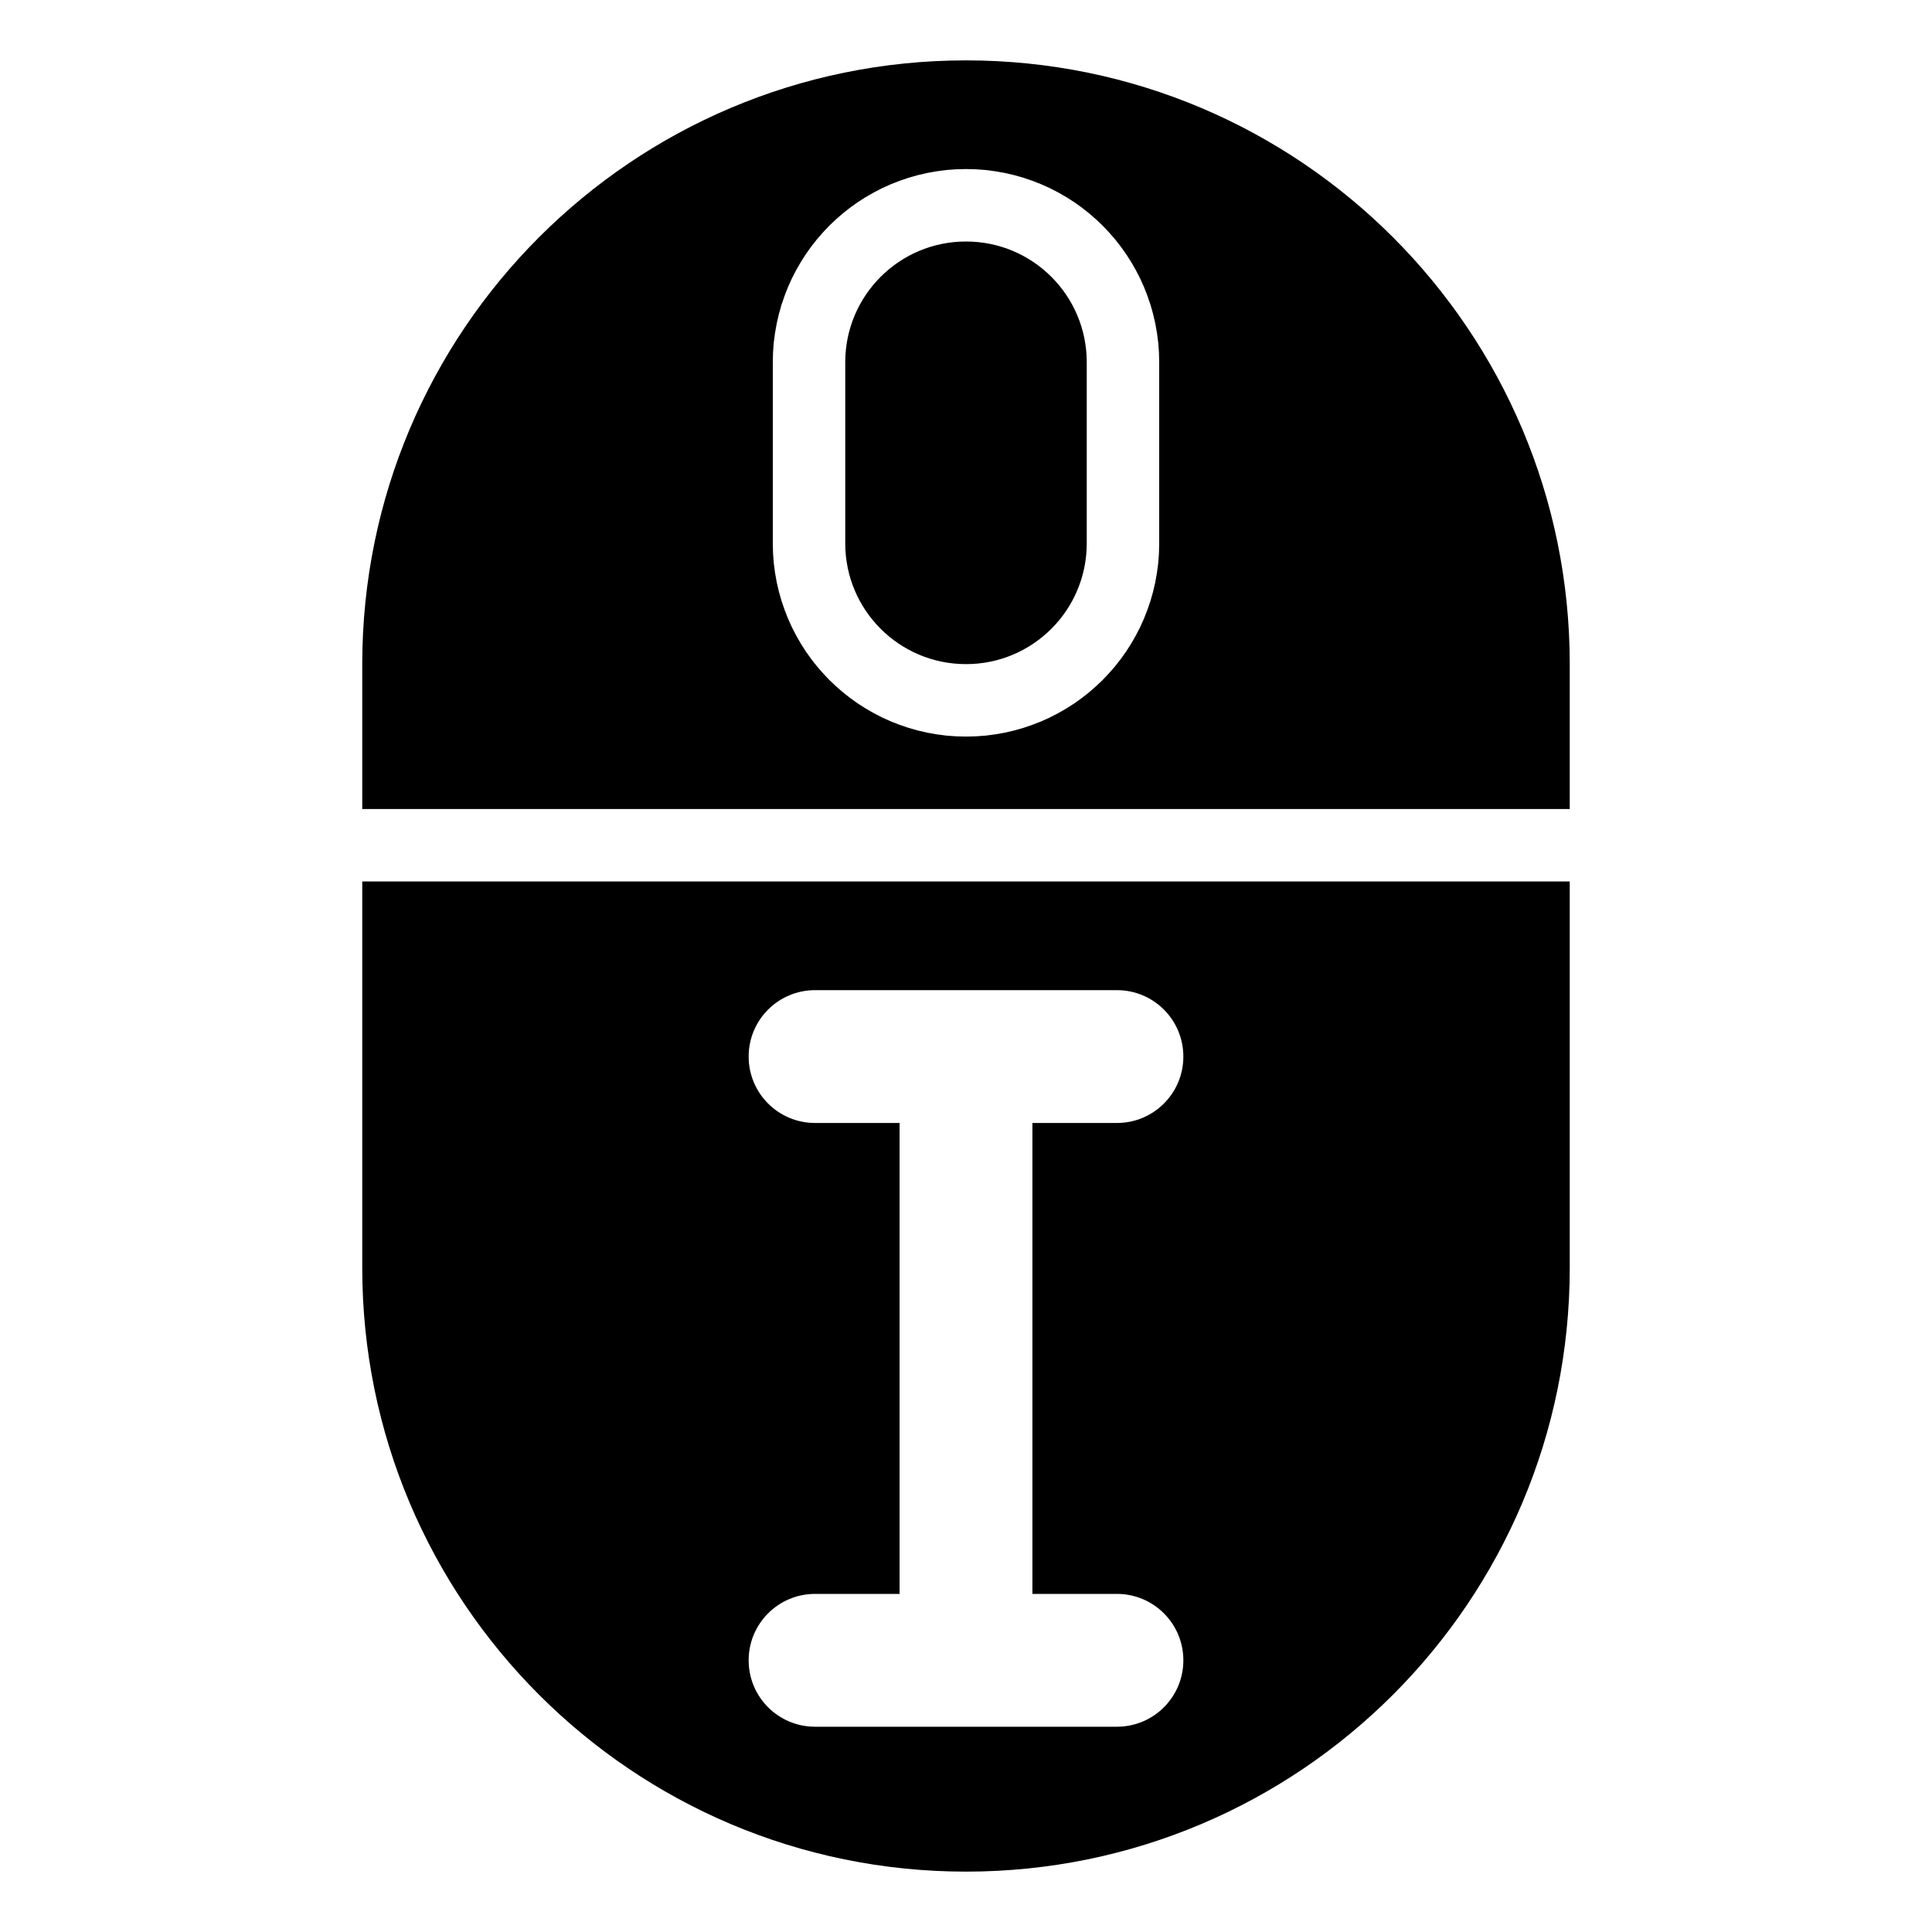
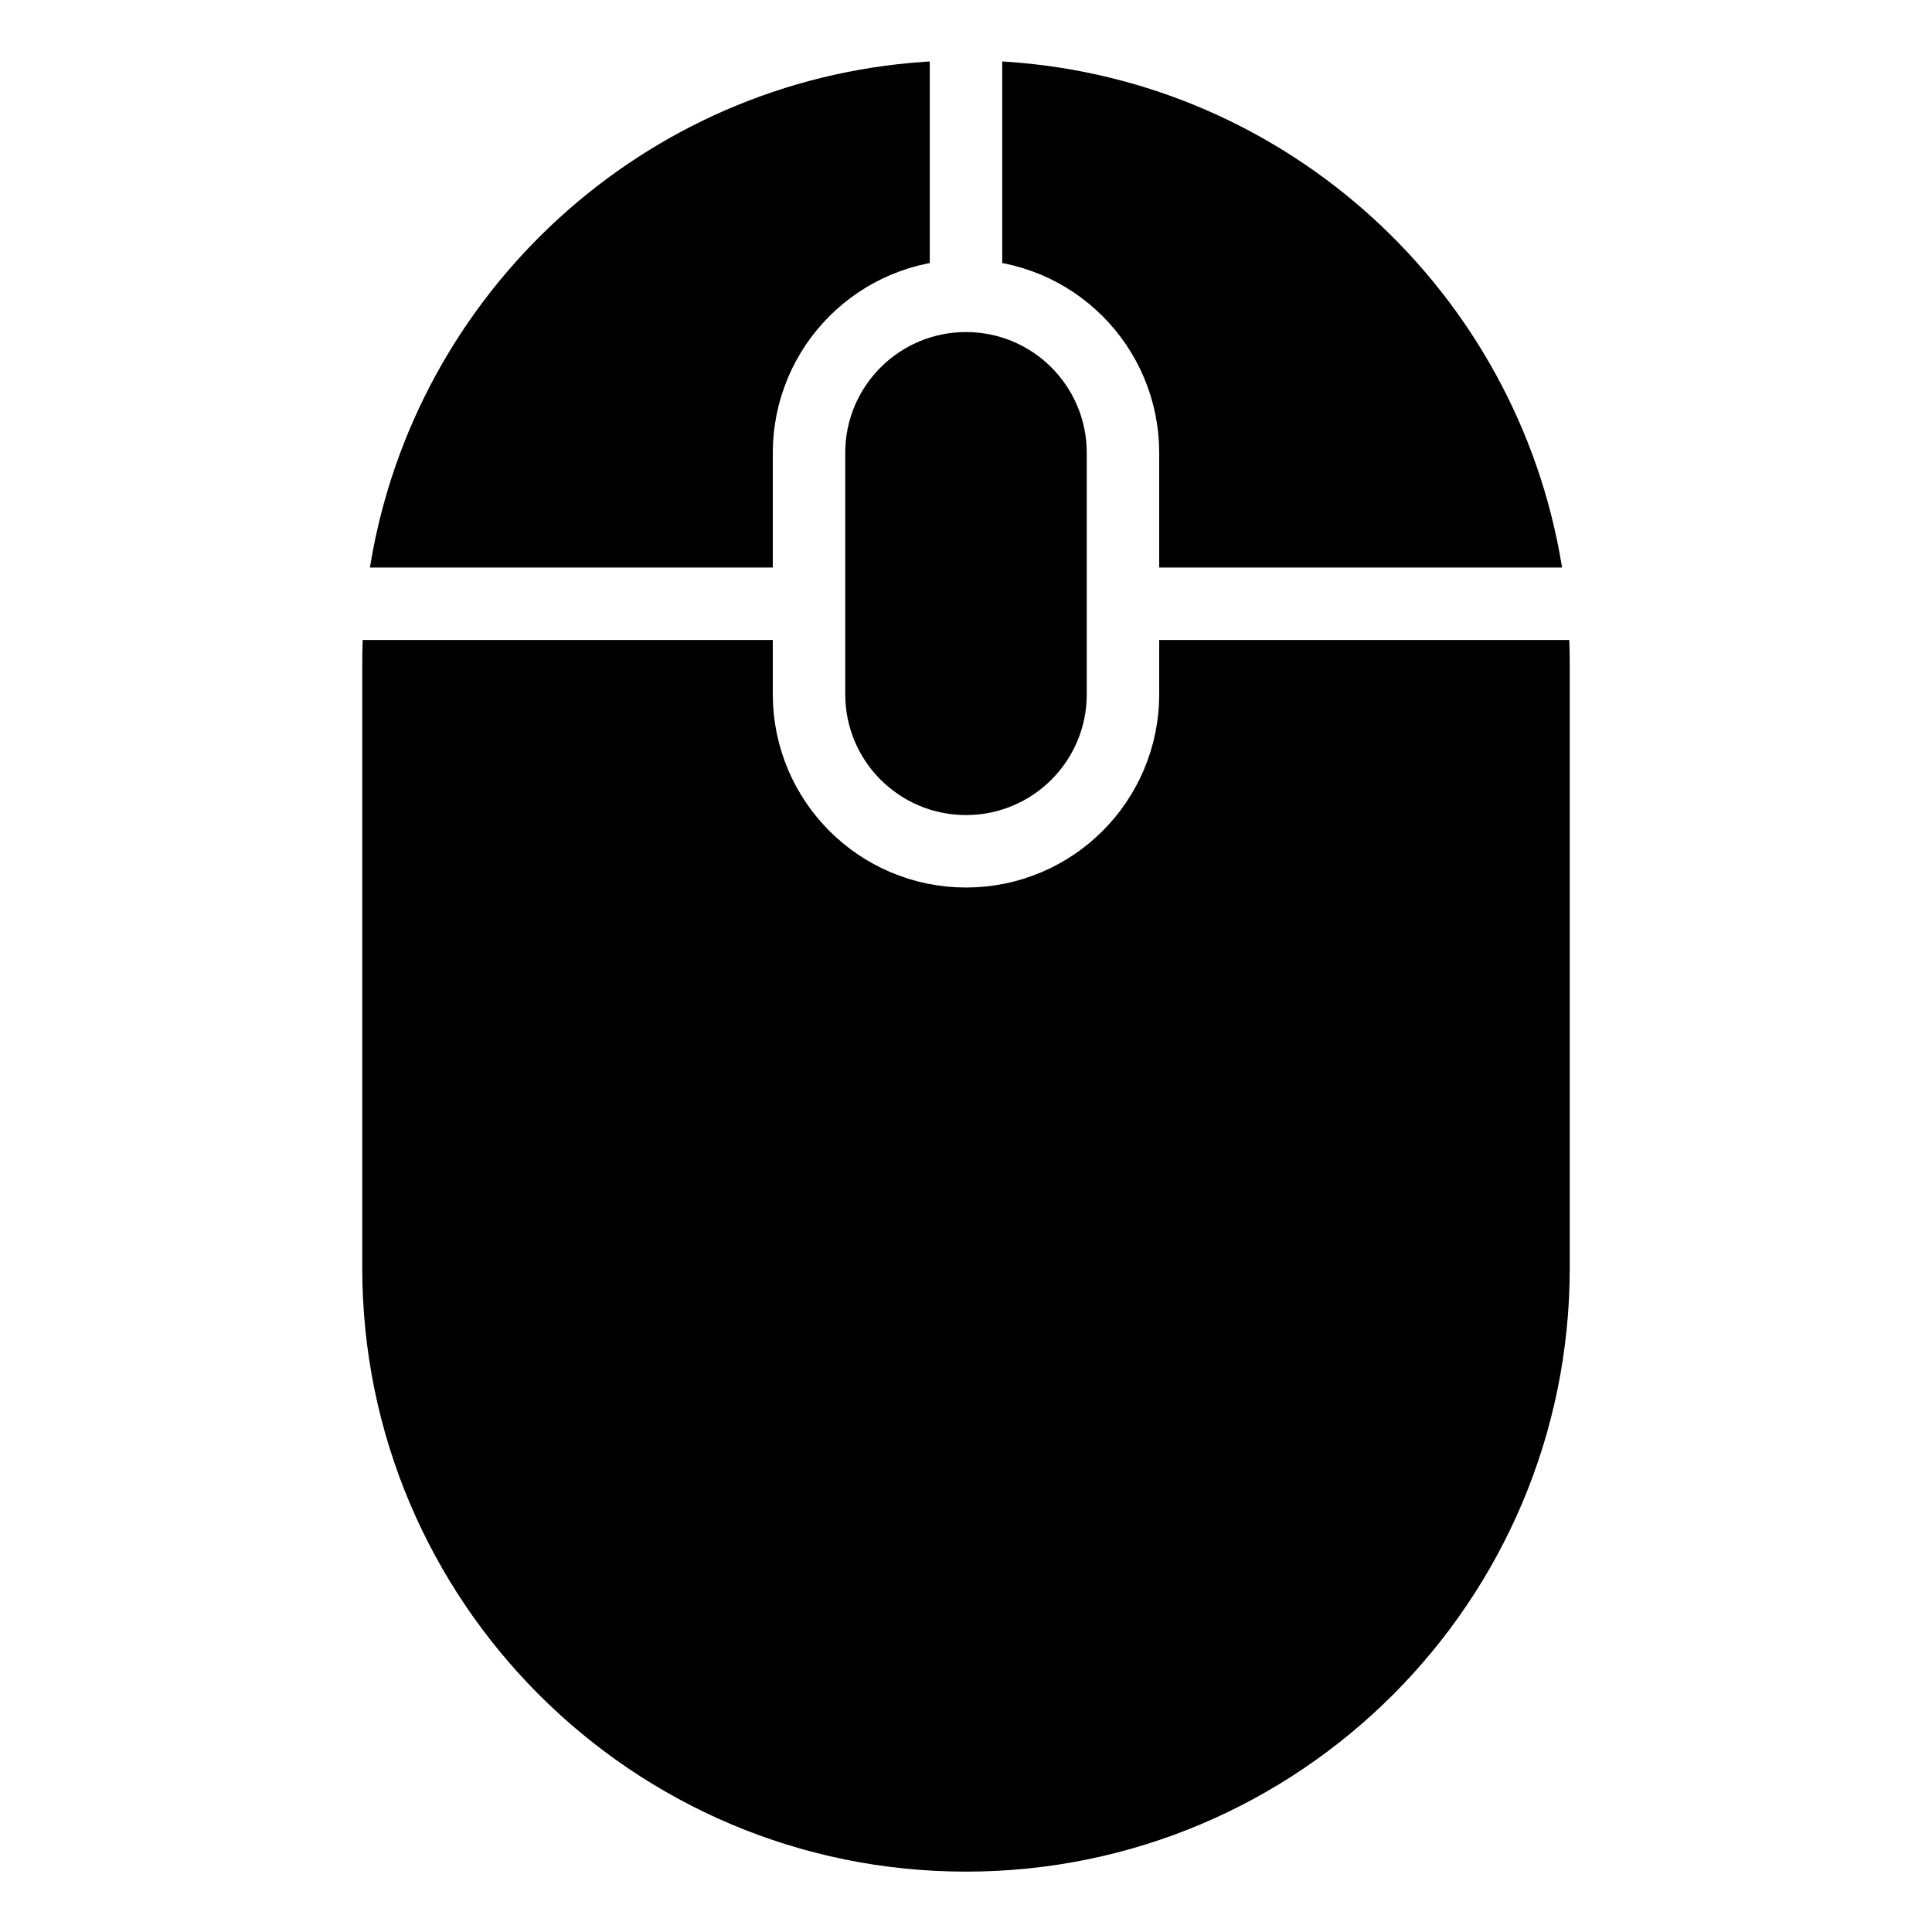
<svg xmlns="http://www.w3.org/2000/svg" width="32" height="32" viewBox="0 0 32 32">
-   <path fill="currentColor" d="M13.5 16.4C12.892 16.4 12.4 16.892 12.4 17.5 12.4 18.108 12.892 18.6 13.5 18.6L14.9 18.6 14.9 26.4 13.5 26.4C12.892 26.4 12.4 26.892 12.4 27.5 12.4 28.108 12.892 28.6 13.5 28.6L16 28.6 18.5 28.6C19.108 28.6 19.6 28.108 19.6 27.5 19.6 26.892 19.108 26.4 18.5 26.4L17.1 26.4 17.1 18.6 18.5 18.6C19.108 18.6 19.6 18.108 19.6 17.5 19.6 16.892 19.108 16.4 18.5 16.4L16 16.4 13.5 16.4ZM6 14.6L26 14.6 26 21C26 26.523 21.523 31 16 31 10.477 31 6 26.523 6 21L6 14.6ZM16 4C17.105 4 18 4.895 18 6L18 9C18 10.105 17.105 11 16 11 14.895 11 14 10.105 14 9L14 6C14 4.895 14.895 4 16 4ZM16 2.8L15.836 2.804 15.674 2.816 15.514 2.837 15.356 2.865 15.201 2.901 15.049 2.944 14.9 2.995 14.754 3.052 14.612 3.116 14.474 3.187 14.34 3.264 14.21 3.347 14.085 3.436 13.964 3.531 13.848 3.632 13.737 3.737 13.632 3.848 13.531 3.964 13.436 4.085 13.347 4.21 13.264 4.34 13.187 4.474 13.116 4.612 13.052 4.754 12.995 4.9 12.944 5.049 12.901 5.201 12.865 5.356 12.837 5.514 12.816 5.674 12.804 5.836 12.8 6 12.8 9 12.804 9.164 12.816 9.326 12.837 9.486 12.865 9.644 12.901 9.799 12.944 9.951 12.995 10.1 13.052 10.246 13.116 10.388 13.187 10.526 13.264 10.66 13.347 10.79 13.436 10.915 13.531 11.036 13.632 11.152 13.737 11.263 13.848 11.368 13.964 11.469 14.085 11.564 14.21 11.653 14.34 11.736 14.474 11.813 14.612 11.884 14.754 11.948 14.9 12.005 15.049 12.056 15.201 12.099 15.356 12.135 15.514 12.163 15.674 12.184 15.836 12.196 16 12.2 16.164 12.196 16.326 12.184 16.486 12.163 16.644 12.135 16.799 12.099 16.951 12.056 17.1 12.005 17.246 11.948 17.388 11.884 17.526 11.813 17.66 11.736 17.79 11.653 17.915 11.564 18.036 11.469 18.152 11.368 18.263 11.263 18.368 11.152 18.469 11.036 18.564 10.915 18.653 10.79 18.736 10.66 18.813 10.526 18.884 10.388 18.948 10.246 19.005 10.1 19.056 9.951 19.099 9.799 19.135 9.644 19.163 9.486 19.184 9.326 19.196 9.164 19.2 9 19.2 6 19.196 5.836 19.184 5.674 19.163 5.514 19.135 5.356 19.099 5.201 19.056 5.049 19.005 4.9 18.948 4.754 18.884 4.612 18.813 4.474 18.736 4.34 18.653 4.21 18.564 4.085 18.469 3.964 18.368 3.848 18.263 3.737 18.152 3.632 18.036 3.531 17.915 3.436 17.79 3.347 17.66 3.264 17.526 3.187 17.388 3.116 17.246 3.052 17.1 2.995 16.951 2.944 16.799 2.901 16.644 2.865 16.486 2.837 16.326 2.816 16.164 2.804 16 2.8ZM16 1C21.523 1 26 5.477 26 11L26 13.4 6 13.4 6 11C6 5.477 10.477 1 16 1Z" />
+   <path fill="currentColor" d="M6.008 10.6L12.8 10.6 12.8 11.5 12.804 11.664 12.816 11.826 12.837 11.986 12.865 12.144 12.901 12.299 12.944 12.451 12.995 12.6 13.052 12.746 13.116 12.888 13.187 13.026 13.264 13.16 13.347 13.29 13.436 13.415 13.531 13.536 13.632 13.652 13.737 13.763 13.848 13.868 13.964 13.969 14.085 14.064 14.21 14.153 14.34 14.236 14.474 14.313 14.612 14.384 14.754 14.448 14.9 14.505 15.049 14.556 15.201 14.599 15.356 14.635 15.514 14.663 15.674 14.684 15.836 14.696 16 14.7 16.164 14.696 16.326 14.684 16.486 14.663 16.644 14.635 16.799 14.599 16.951 14.556 17.1 14.505 17.246 14.448 17.388 14.384 17.526 14.313 17.66 14.236 17.79 14.153 17.915 14.064 18.036 13.969 18.152 13.868 18.263 13.763 18.368 13.652 18.469 13.536 18.564 13.415 18.653 13.29 18.736 13.16 18.813 13.026 18.884 12.888 18.948 12.746 19.005 12.6 19.056 12.451 19.099 12.299 19.135 12.144 19.163 11.986 19.184 11.826 19.196 11.664 19.2 11.5 19.2 10.6 25.992 10.6 25.993 10.613C25.998 10.742 26 10.871 26 11L26 21C26 26.523 21.523 31 16 31 10.477 31 6 26.523 6 21L6 11C6 10.871 6.002 10.742 6.007 10.613L6.008 10.6ZM16 5.5C17.105 5.5 18 6.395 18 7.5L18 11.5C18 12.605 17.105 13.5 16 13.5 14.895 13.5 14 12.605 14 11.5L14 7.5C14 6.395 14.895 5.5 16 5.5ZM16.6 1.018L16.692 1.024C21.341 1.341 25.117 4.836 25.865 9.353L25.873 9.4 19.2 9.4 19.2 7.5 19.196 7.336 19.184 7.174 19.163 7.014 19.135 6.856 19.099 6.701 19.056 6.549 19.005 6.4 18.948 6.254 18.884 6.112 18.813 5.974 18.736 5.84 18.653 5.71 18.564 5.585 18.469 5.464 18.368 5.348 18.263 5.237 18.152 5.132 18.036 5.031 17.915 4.936 17.79 4.847 17.66 4.764 17.526 4.687 17.388 4.616 17.246 4.552 17.1 4.495 16.951 4.444 16.799 4.401 16.644 4.365 16.6 4.357 16.6 1.018ZM15.4 1.018L15.4 4.357 15.356 4.365 15.201 4.401 15.049 4.444 14.9 4.495 14.754 4.552 14.612 4.616 14.474 4.687 14.34 4.764 14.21 4.847 14.085 4.936 13.964 5.031 13.848 5.132 13.737 5.237 13.632 5.348 13.531 5.464 13.436 5.585 13.347 5.71 13.264 5.84 13.187 5.974 13.116 6.112 13.052 6.254 12.995 6.4 12.944 6.549 12.901 6.701 12.865 6.856 12.837 7.014 12.816 7.174 12.804 7.336 12.8 7.5 12.8 9.4 6.127 9.4 6.135 9.353C6.883 4.836 10.659 1.341 15.308 1.024L15.4 1.018Z" />
</svg>
